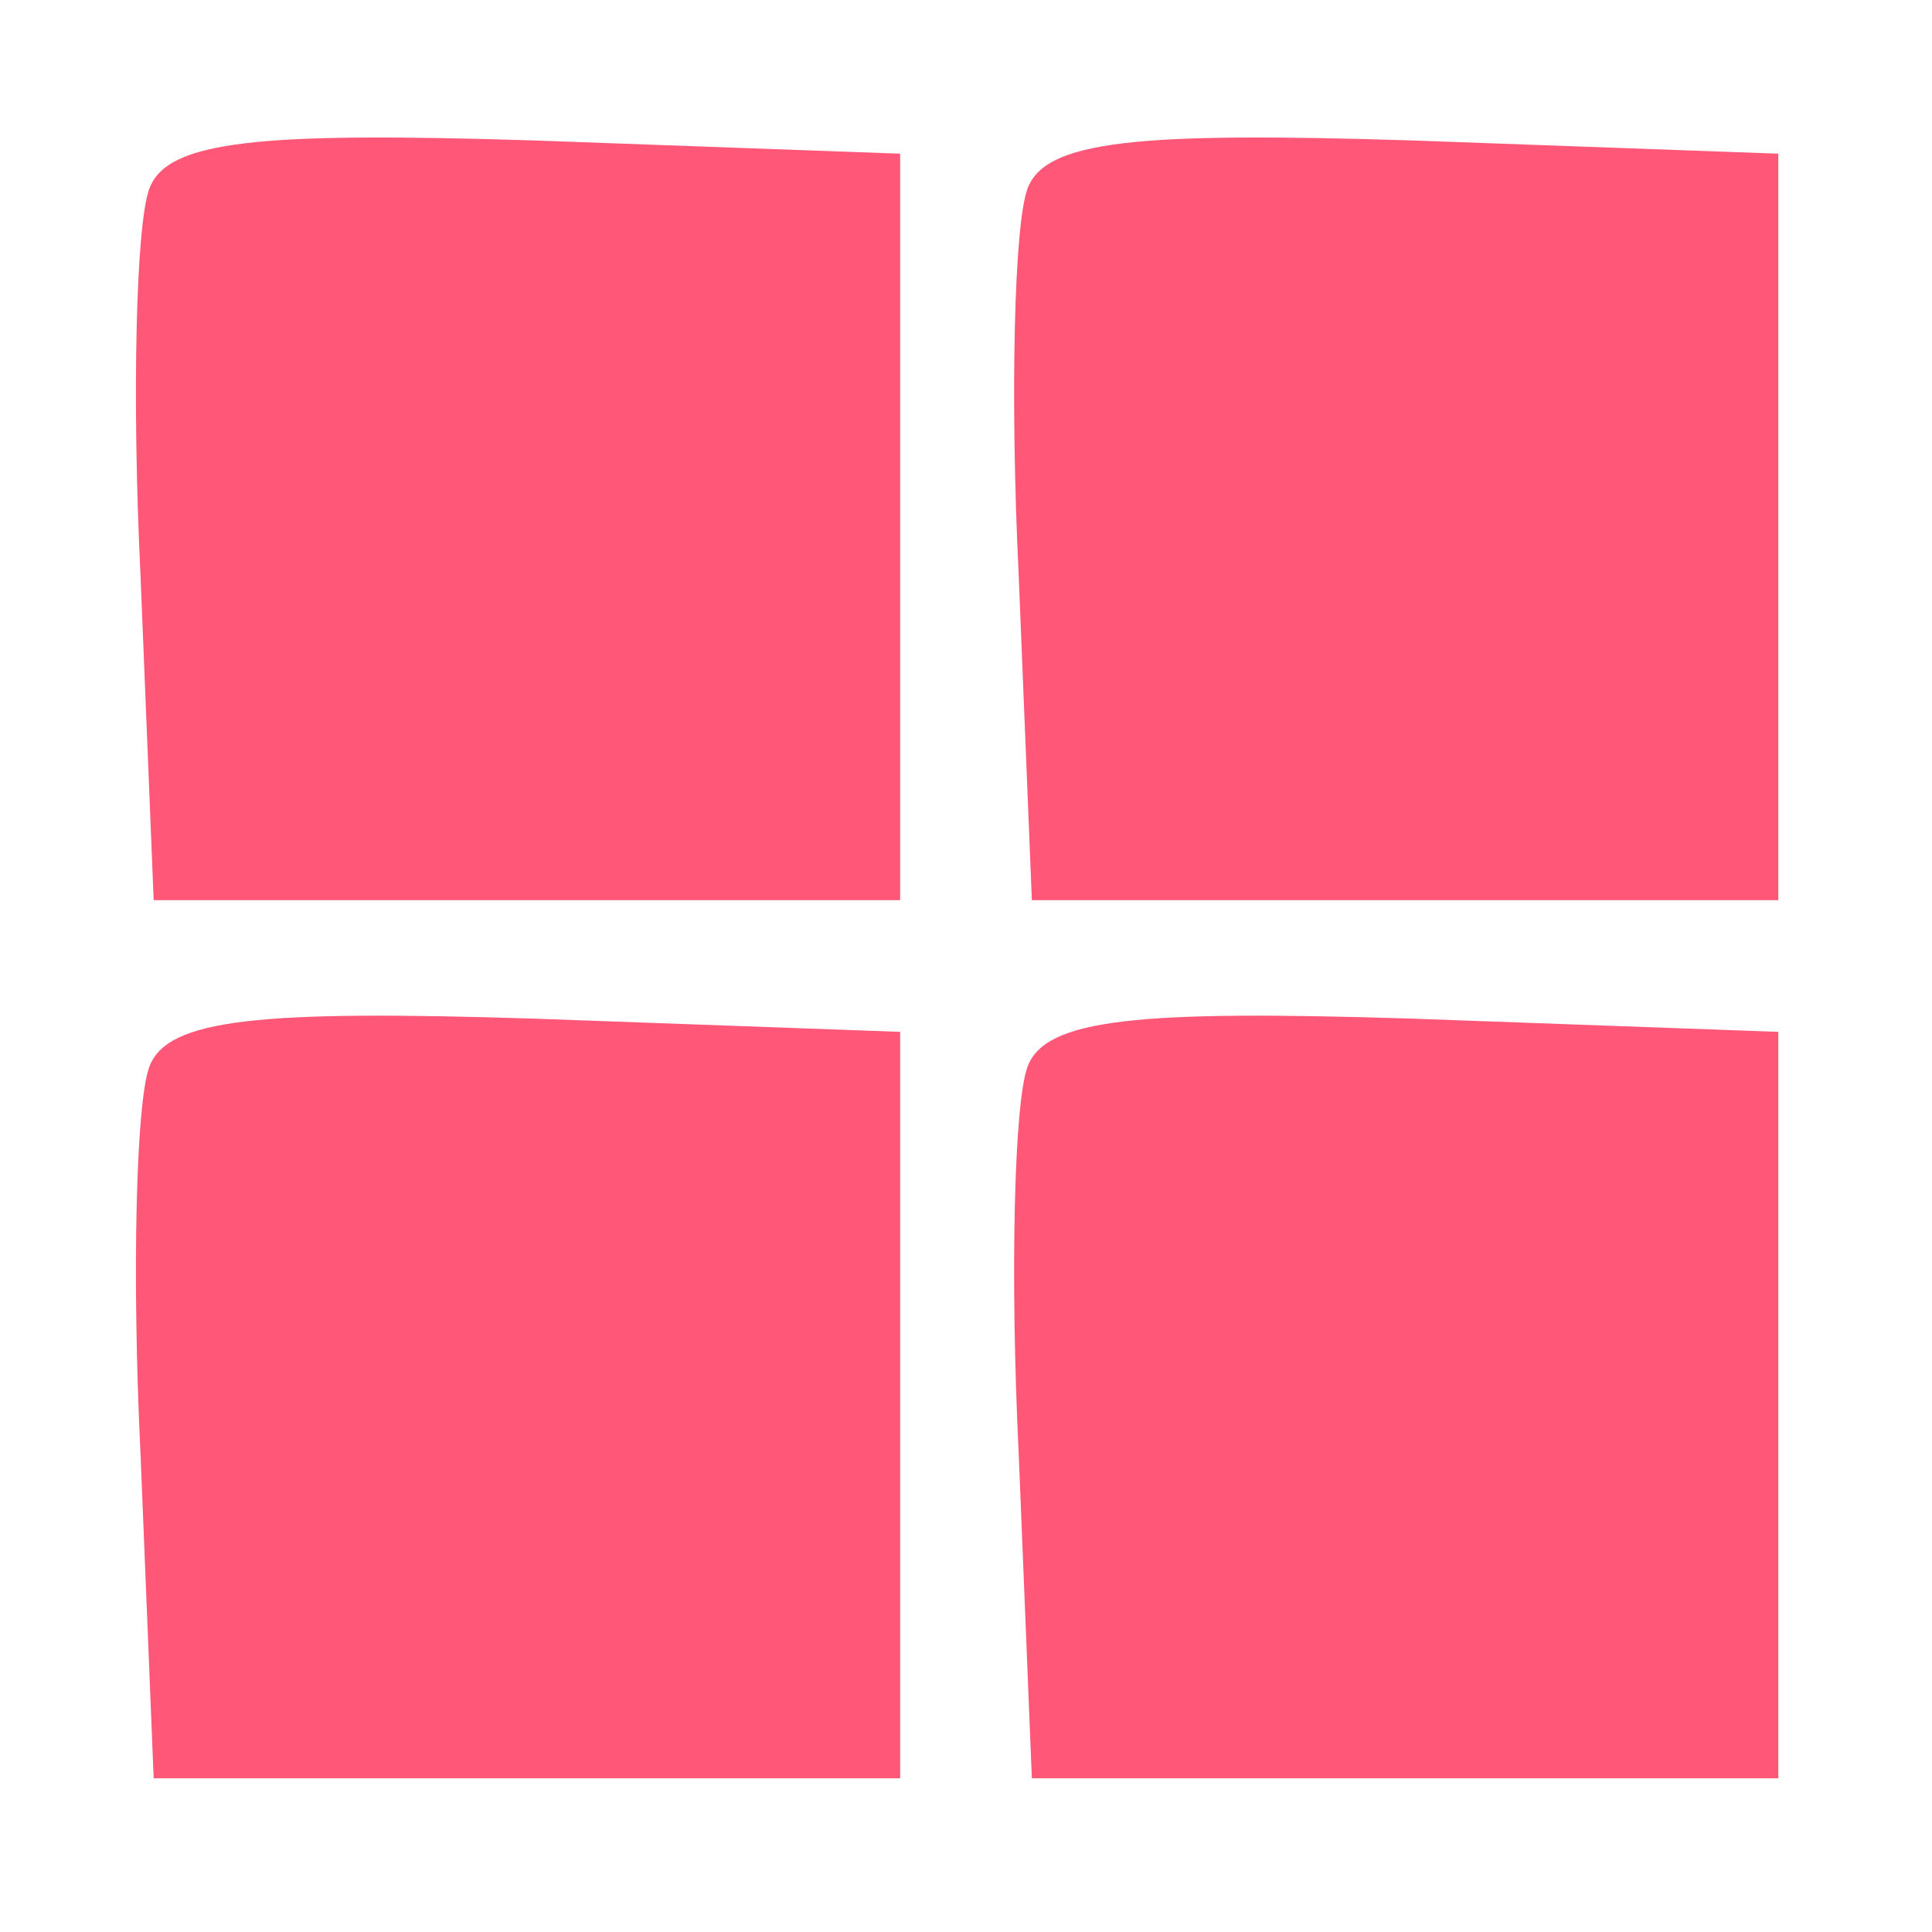
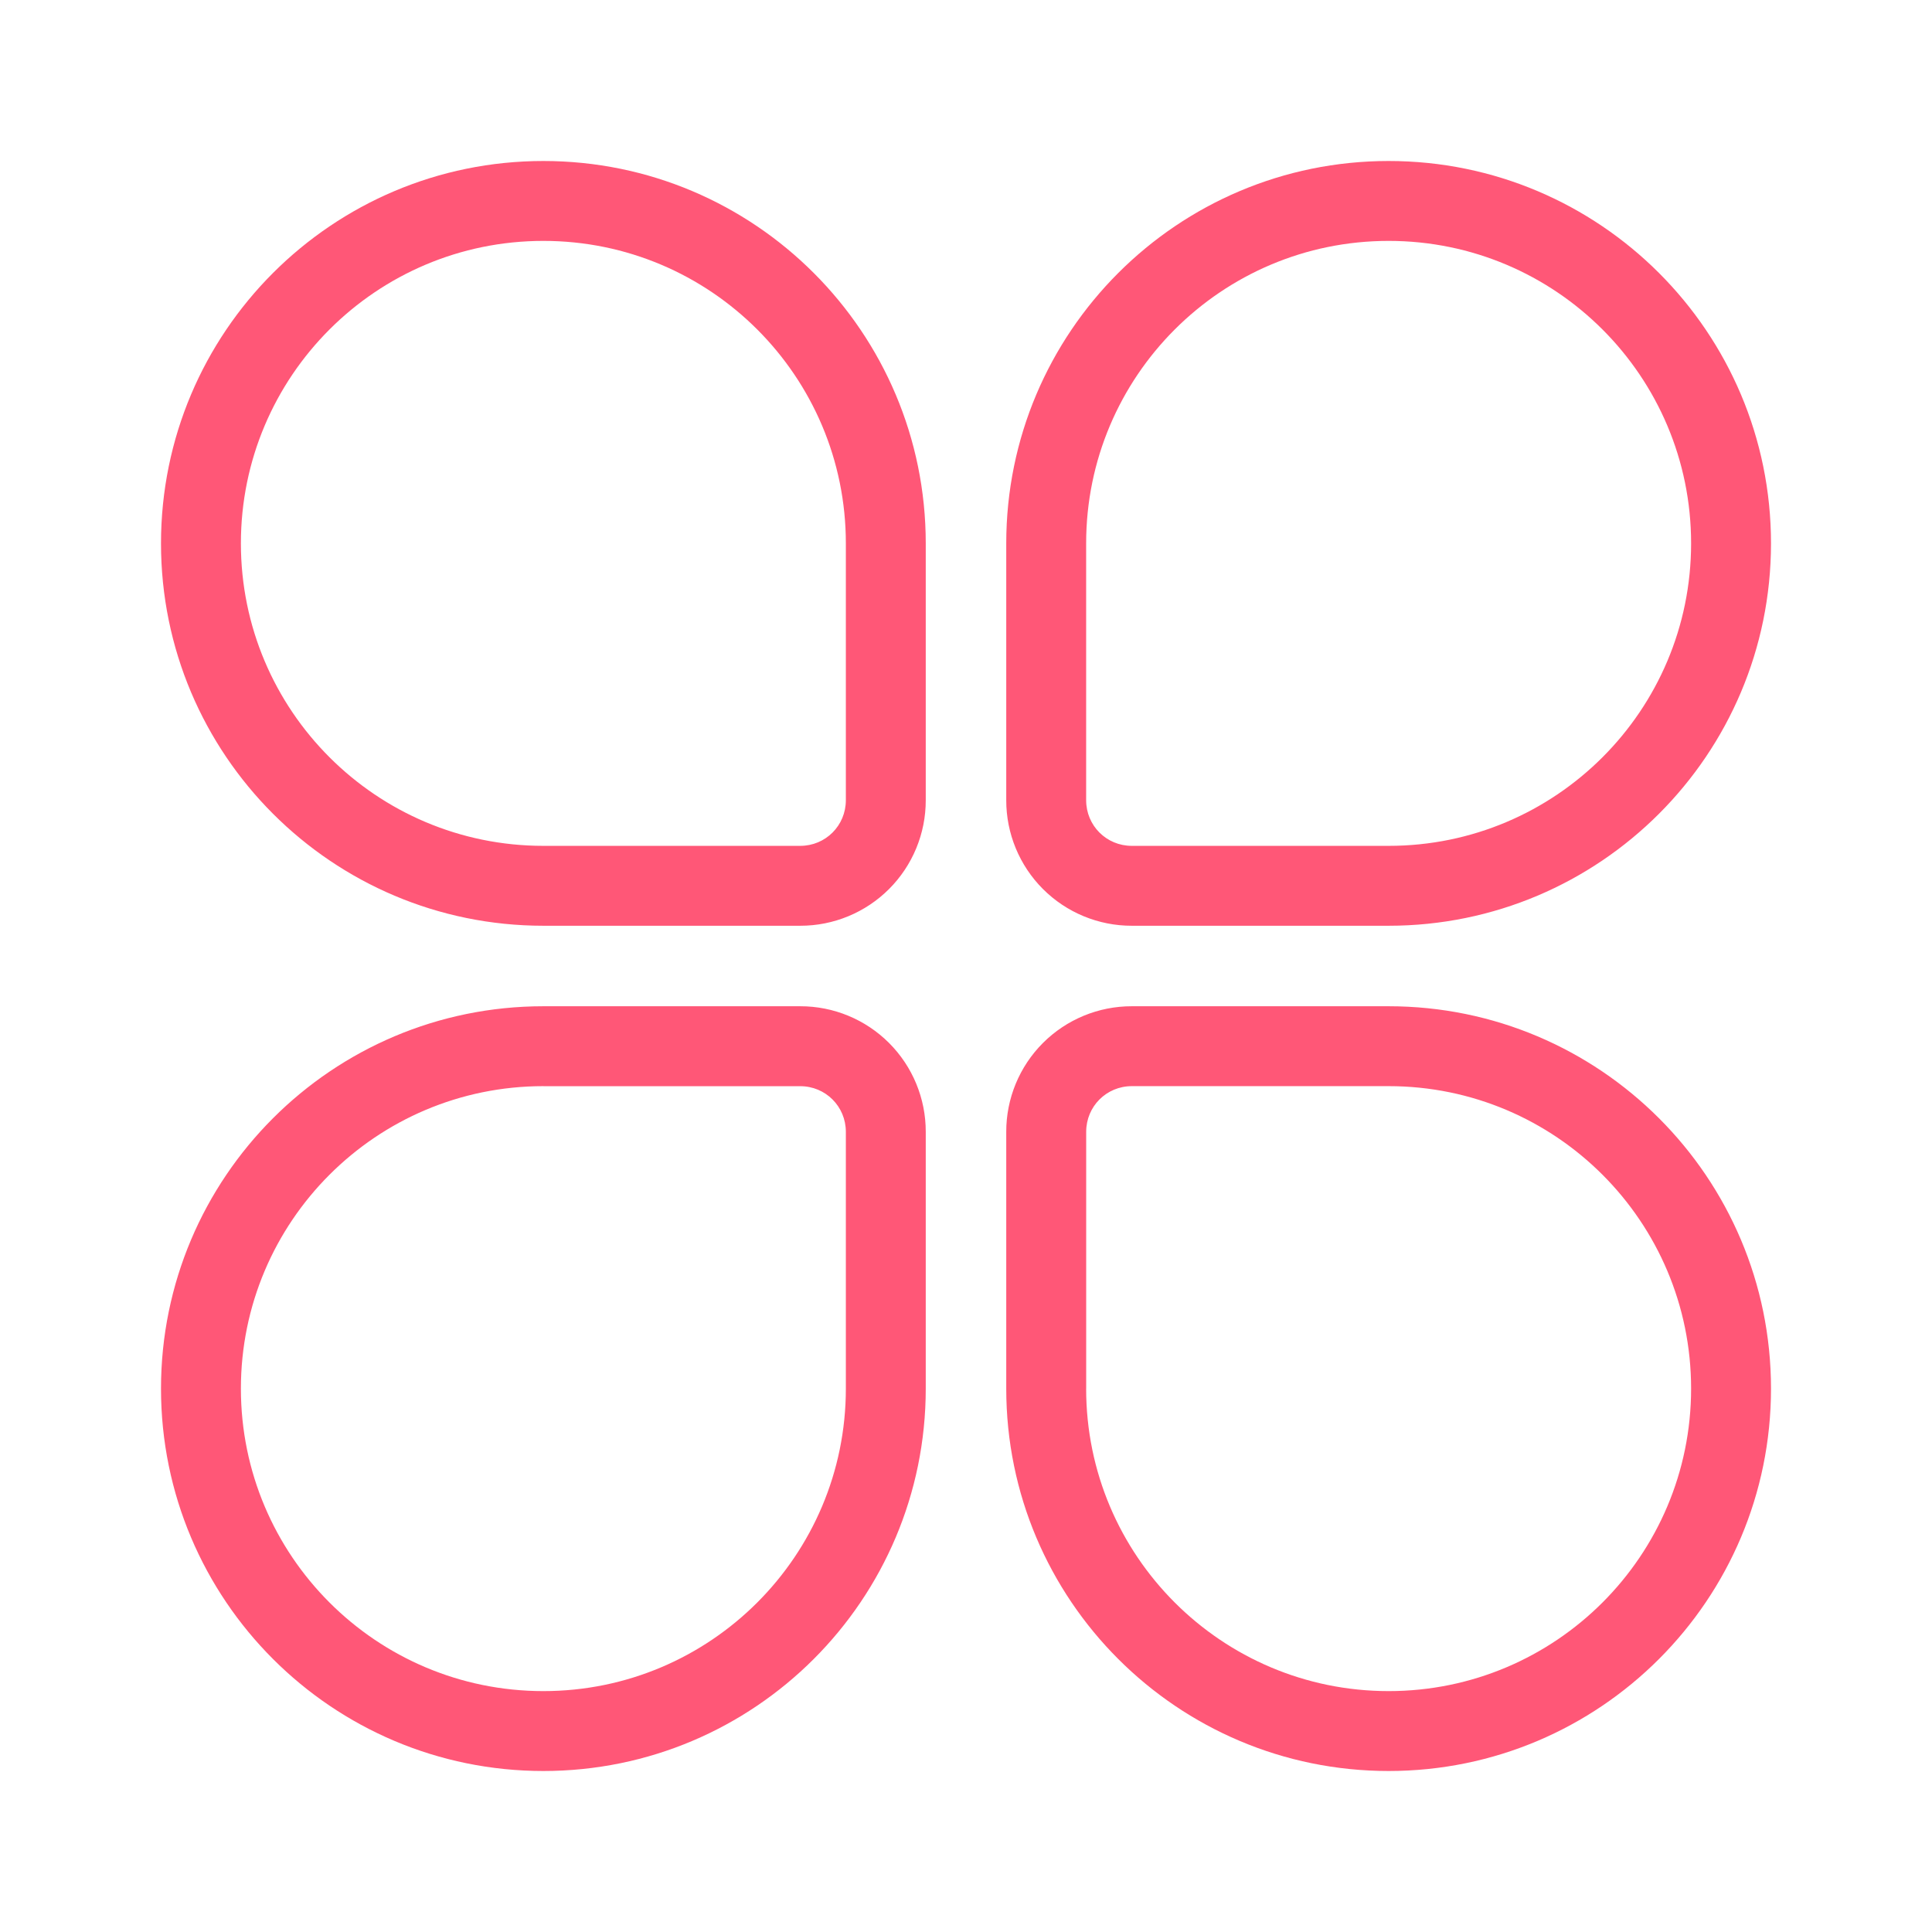
- <svg xmlns="http://www.w3.org/2000/svg" version="1.0" width="44pt" height="44pt" viewBox="0 0 44 44" preserveAspectRatio="xMidYMid meet">
-   <g transform="translate(0,44) scale(0.1,-0.1)" fill="#ff5777" stroke="none">
-     <path d="M34 397 c-3 -8 -4 -47 -2 -88 l3 -74 85 0 85 0 0 85 0 85 -83 3 c-63 2 -84 0 -88 -11z" />
-     <path d="M234 397 c-3 -8 -4 -47 -2 -88 l3 -74 85 0 85 0 0 85 0 85 -83 3 c-63 2 -84 0 -88 -11z" />
-     <path d="M34 197 c-3 -8 -4 -47 -2 -88 l3 -74 85 0 85 0 0 85 0 85 -83 3 c-63 2 -84 0 -88 -11z" />
-     <path d="M234 197 c-3 -8 -4 -47 -2 -88 l3 -74 85 0 85 0 0 85 0 85 -83 3 c-63 2 -84 0 -88 -11z" />
-   </g>
+ <svg xmlns="http://www.w3.org/2000/svg" t="1589867090771" class="icon" viewBox="0 0 1024 1024" version="1.1" p-id="815" width="200" height="200">
+   <defs>
+     <style type="text/css" />
+   </defs>
+   <path d="M575.68 736a160.32 160.32 0 1 0 160.32-160.32H599.893c-13.461 0-24.192 10.752-24.192 24.192V736zM736 533.333A202.667 202.667 0 1 1 533.333 736V599.893A66.432 66.432 0 0 1 599.872 533.333H736zM490.667 736a202.667 202.667 0 1 1-202.667-202.667h136.128A66.432 66.432 0 0 1 490.667 599.872V736z m-202.667-160.32a160.32 160.32 0 1 0 160.32 160.32V599.893c0-13.44-10.731-24.192-24.192-24.192H288zM533.333 287.979A202.667 202.667 0 1 1 736 490.667H599.893A66.432 66.432 0 0 1 533.333 424.128V288z m202.667 160.341a160.32 160.32 0 1 0-160.32-160.32v136.128c0 13.44 10.731 24.192 24.192 24.192H736zM448.32 288a160.32 160.32 0 1 0-160.32 160.32h136.128c13.461 0 24.192-10.752 24.192-24.192V288zM288 490.667A202.667 202.667 0 1 1 490.667 288v136.128A66.432 66.432 0 0 1 424.128 490.667H288z" p-id="816" fill="#ff5777" />
</svg>
